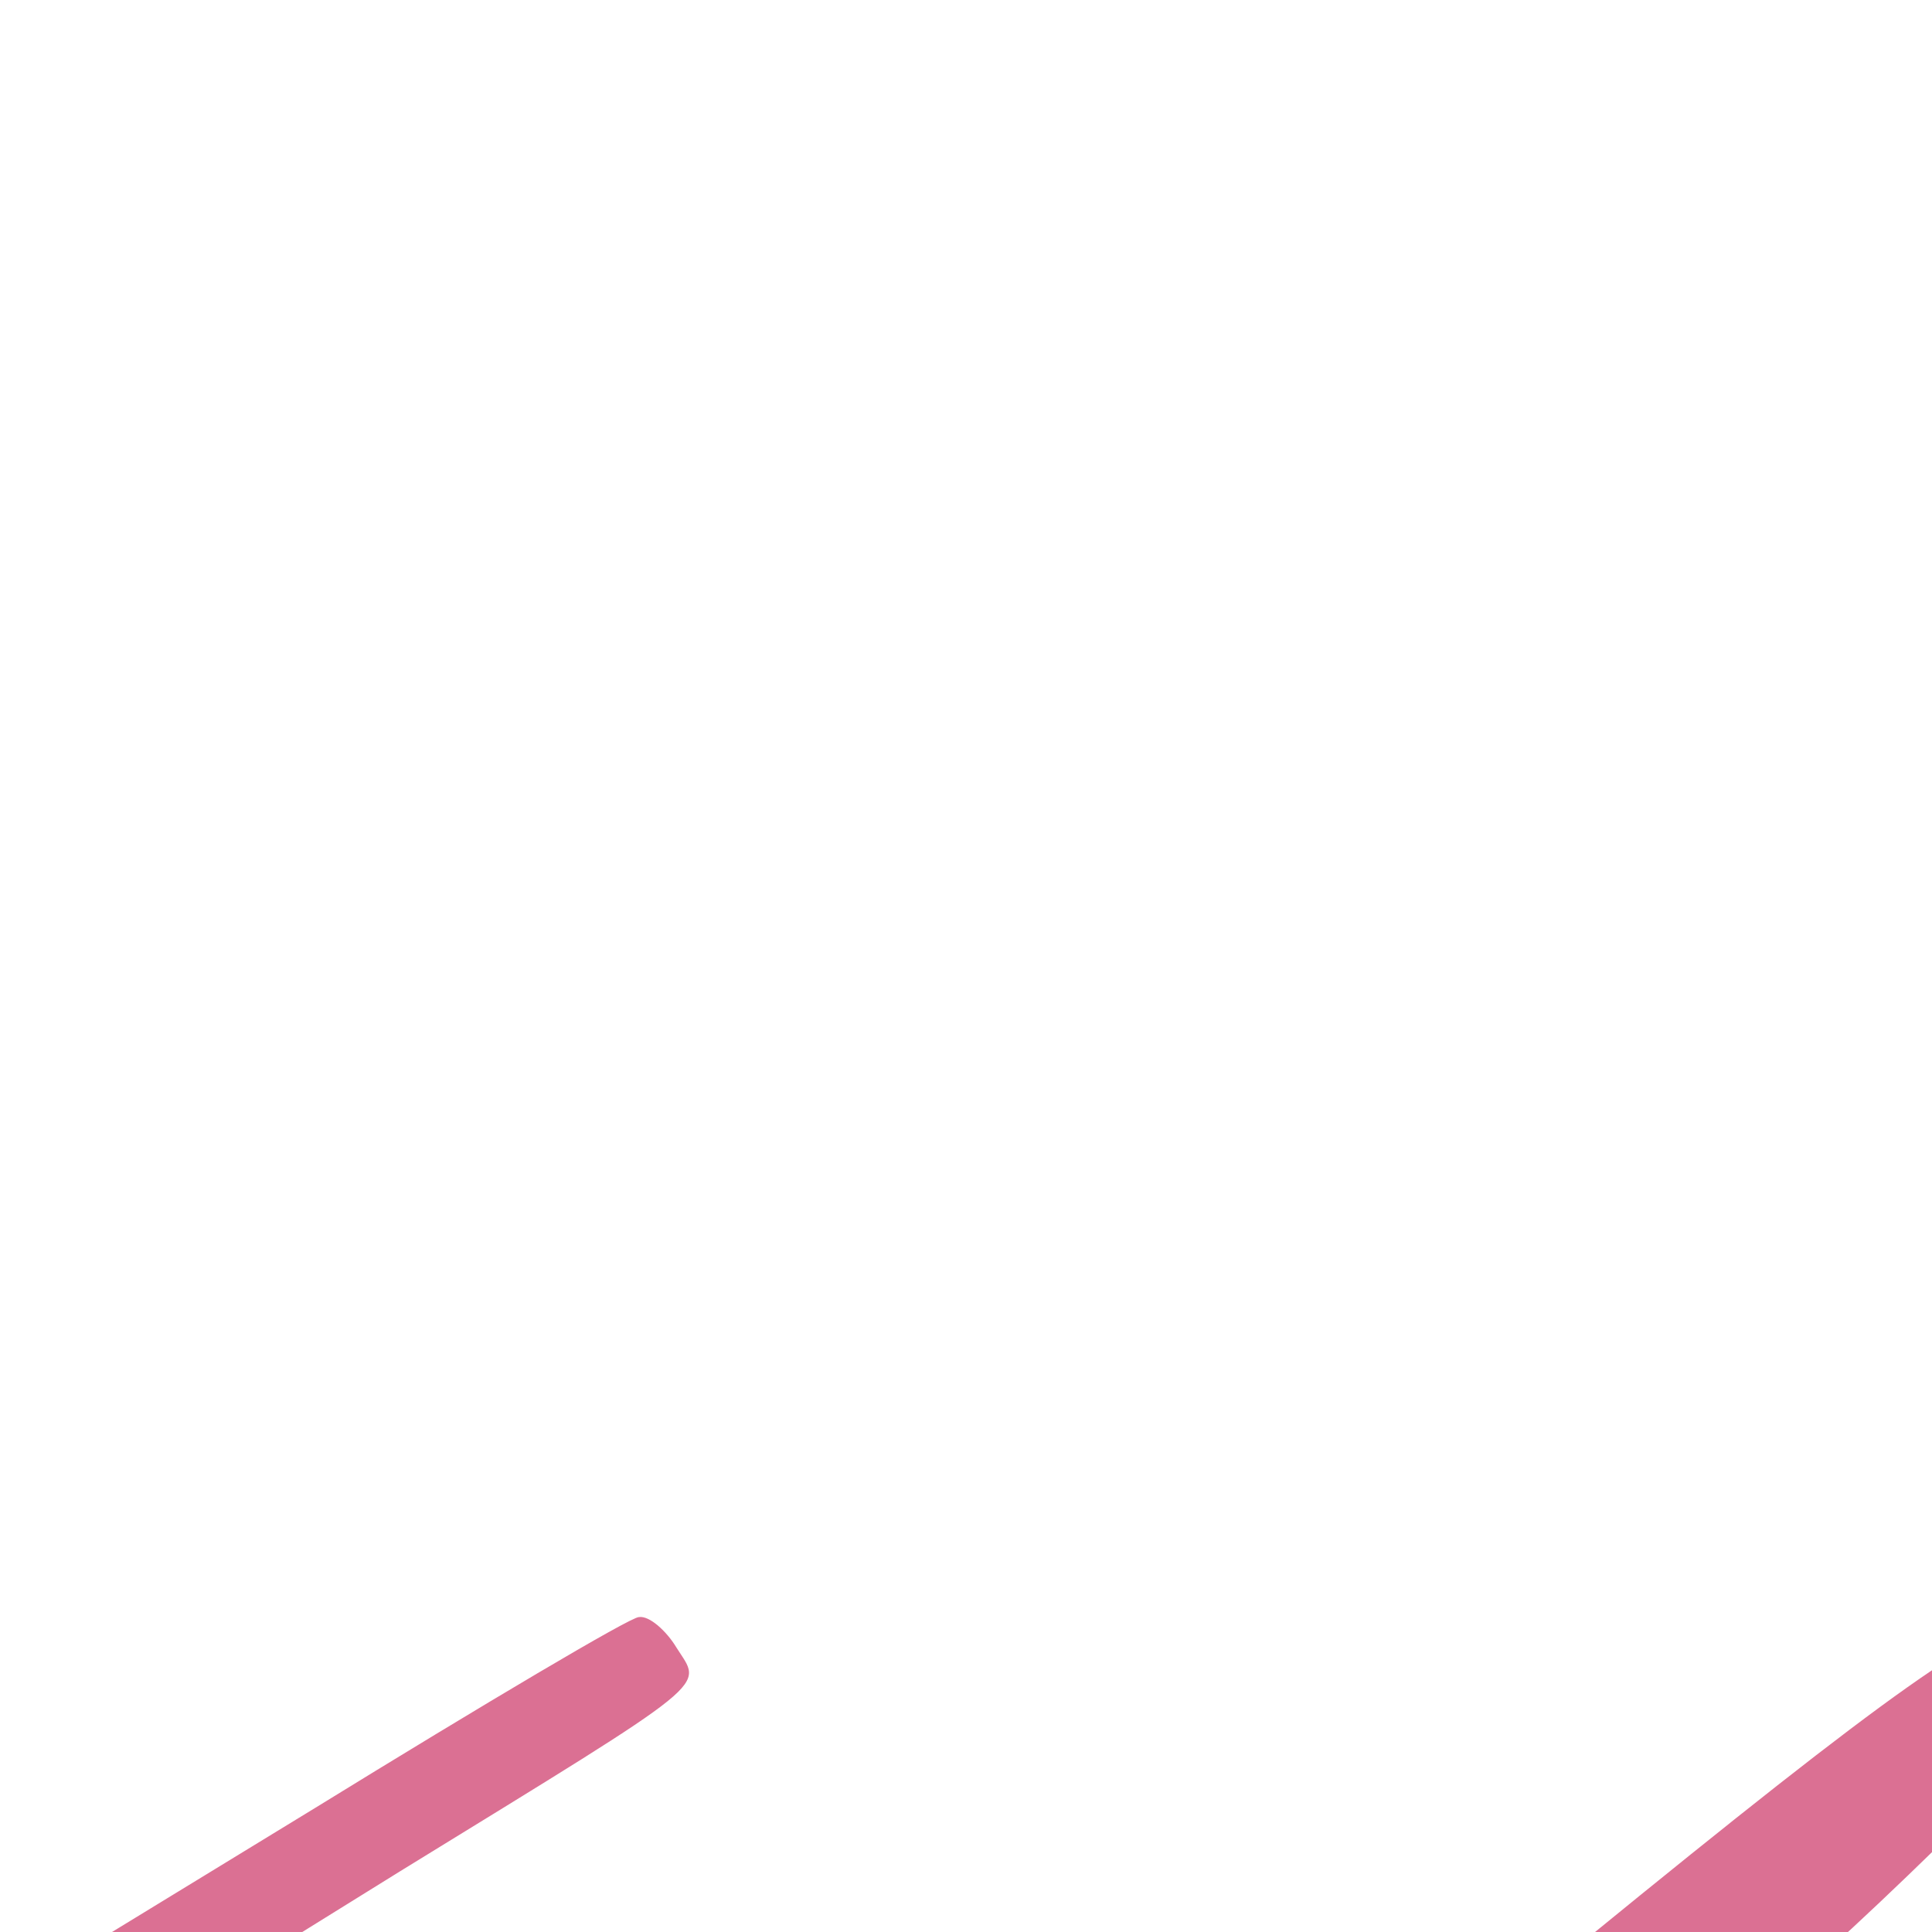
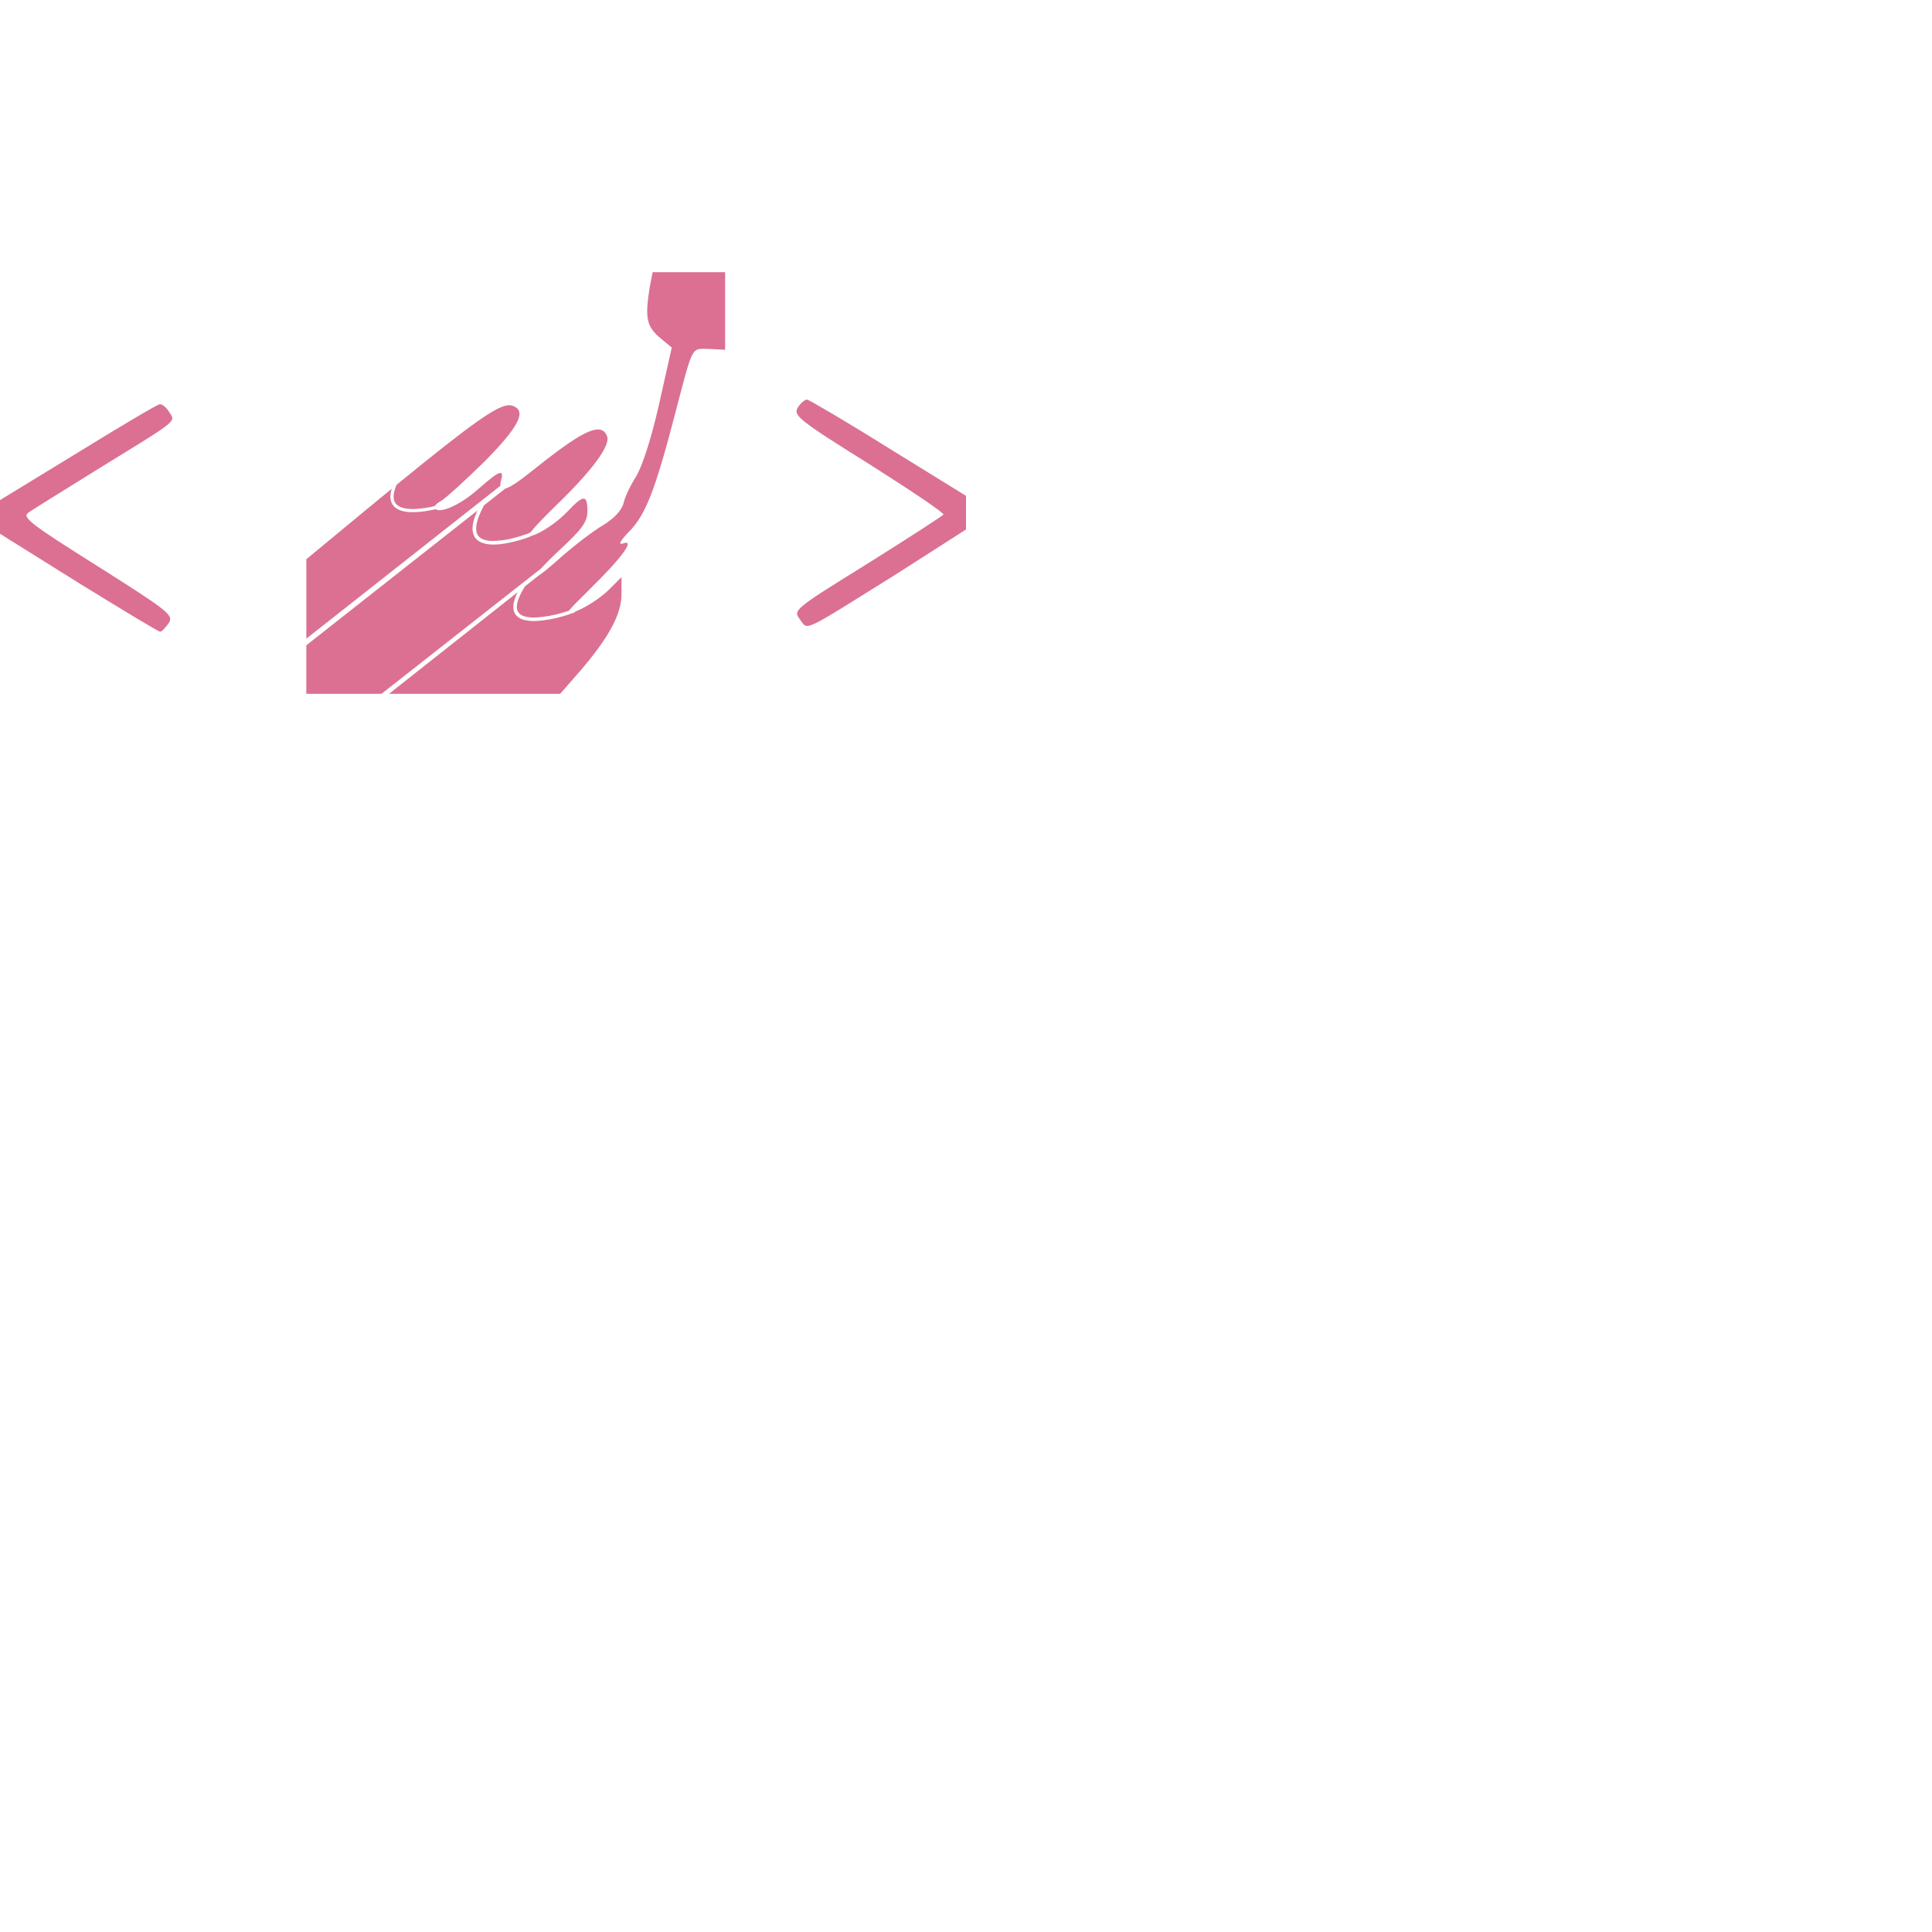
- <svg xmlns="http://www.w3.org/2000/svg" fill="#DB7093" role="img" viewBox="0 0 12 12">
+ <svg xmlns="http://www.w3.org/2000/svg" fill="#DB7093" role="img" viewBox="0 0 48 48">
  <path d="M16.214 6.762l-.075.391c-.116.741-.074.953.244 1.228l.307.254-.318 1.418c-.19.846-.423 1.555-.571 1.788-.127.201-.275.497-.307.656-.053.19-.233.381-.508.55-.243.138-.72.508-1.058.805-.27.243-.456.392-.557.456l-.33.261c-.106.17-.166.307-.189.411-.023.107-.01.178.024.23.033.05.09.085.168.107a.954.954 0 00.282.023 3 3 0 00.632-.112c.07-.019.125-.037.173-.053.074-.091.245-.263.548-.562.804-.793 1.111-1.227.794-1.11-.117.042-.064-.064.137-.276.424-.413.667-1.037 1.175-2.994.402-1.545.402-1.567.698-1.567.139 0 .532.024.532.024V6.762h-.902zm3.839 3.165c-.064 0-.17.096-.233.202-.116.19.021.306 1.767 1.396 1.037.657 1.873 1.217 1.852 1.26-.021.031-.868.582-1.883 1.217-1.842 1.142-1.852 1.153-1.683 1.386.212.275 0 .37 2.391-1.122L24 13.155v-.836l-1.937-1.196c-1.047-.656-1.957-1.185-2.01-1.196zm-16.085.117c-.053 0-.963.54-2.01 1.185L0 12.425v.836l1.947 1.217c1.08.666 1.99 1.217 2.032 1.217.042 0 .127-.096.212-.212.127-.201.02-.286-1.768-1.418C.72 12.996.54 12.848.71 12.732c.106-.074.91-.572 1.778-1.111 1.979-1.217 1.873-1.133 1.714-1.387-.063-.105-.17-.2-.233-.19zm8.684.023c-.292-.002-.92.443-2.8 1.978-.081.193-.088.326-.051.412.024.059.068.1.129.13.06.03.138.048.224.055.171.015.373-.012.536-.044l.11-.025a.386.386 0 01.144-.118c.116-.064.603-.508 1.09-.984.857-.868 1.058-1.26.709-1.387a.24.24 0 00-.09-.017zm2.196.603c-.257.007-.72.305-1.513.938-.398.323-.65.497-.785.533l-.524.414c-.197.36-.226.583-.174.706a.25.25 0 00.138.134.644.644 0 00.24.045 2.18 2.18 0 00.58-.085 3.466 3.466 0 00.291-.092l.029-.012.053-.028c.1-.129.33-.372.618-.652.91-.878 1.375-1.502 1.28-1.735-.043-.113-.117-.17-.233-.166zm-2.424 1.08c-.074.008-.24.136-.539.398-.432.382-.903.602-1.066.504a3.97 3.97 0 01-.114.024c-.166.033-.373.06-.558.045a.708.708 0 01-.252-.063.337.337 0 01-.168-.17c-.037-.09-.037-.202.005-.345l-.65.534-1.471 1.217V15.867l4.82-3.797a.41.41 0 01.016-.123c.037-.134.035-.202-.023-.196zm2.074.639c-.073 0-.195.103-.39.31-.265.283-.682.557-.903.613l-.034.018a2.191 2.191 0 01-.11.042c-.06.02-.138.044-.228.068-.18.049-.404.094-.604.089a.732.732 0 01-.275-.054.344.344 0 01-.184-.18c-.058-.139-.035-.334.092-.611L7.61 16.033v1.205h1.868l3.962-3.112c.103-.114.258-.27.467-.465.56-.519.687-.698.687-.963 0-.206-.023-.31-.096-.31zm.943 1.95l-.339.338c-.19.18-.529.402-.761.497l-.046.02-.003.005-.01.01c-.009.007-.013.008-.02.011a3.432 3.432 0 01-.282.093 3.058 3.058 0 01-.65.115 1.035 1.035 0 01-.31-.027.364.364 0 01-.218-.144c-.048-.074-.062-.173-.035-.295a1.11 1.11 0 01.095-.25l-3.197 2.526h4.252l.508-.582c.698-.814 1.016-1.396 1.016-1.894z" />
</svg>
